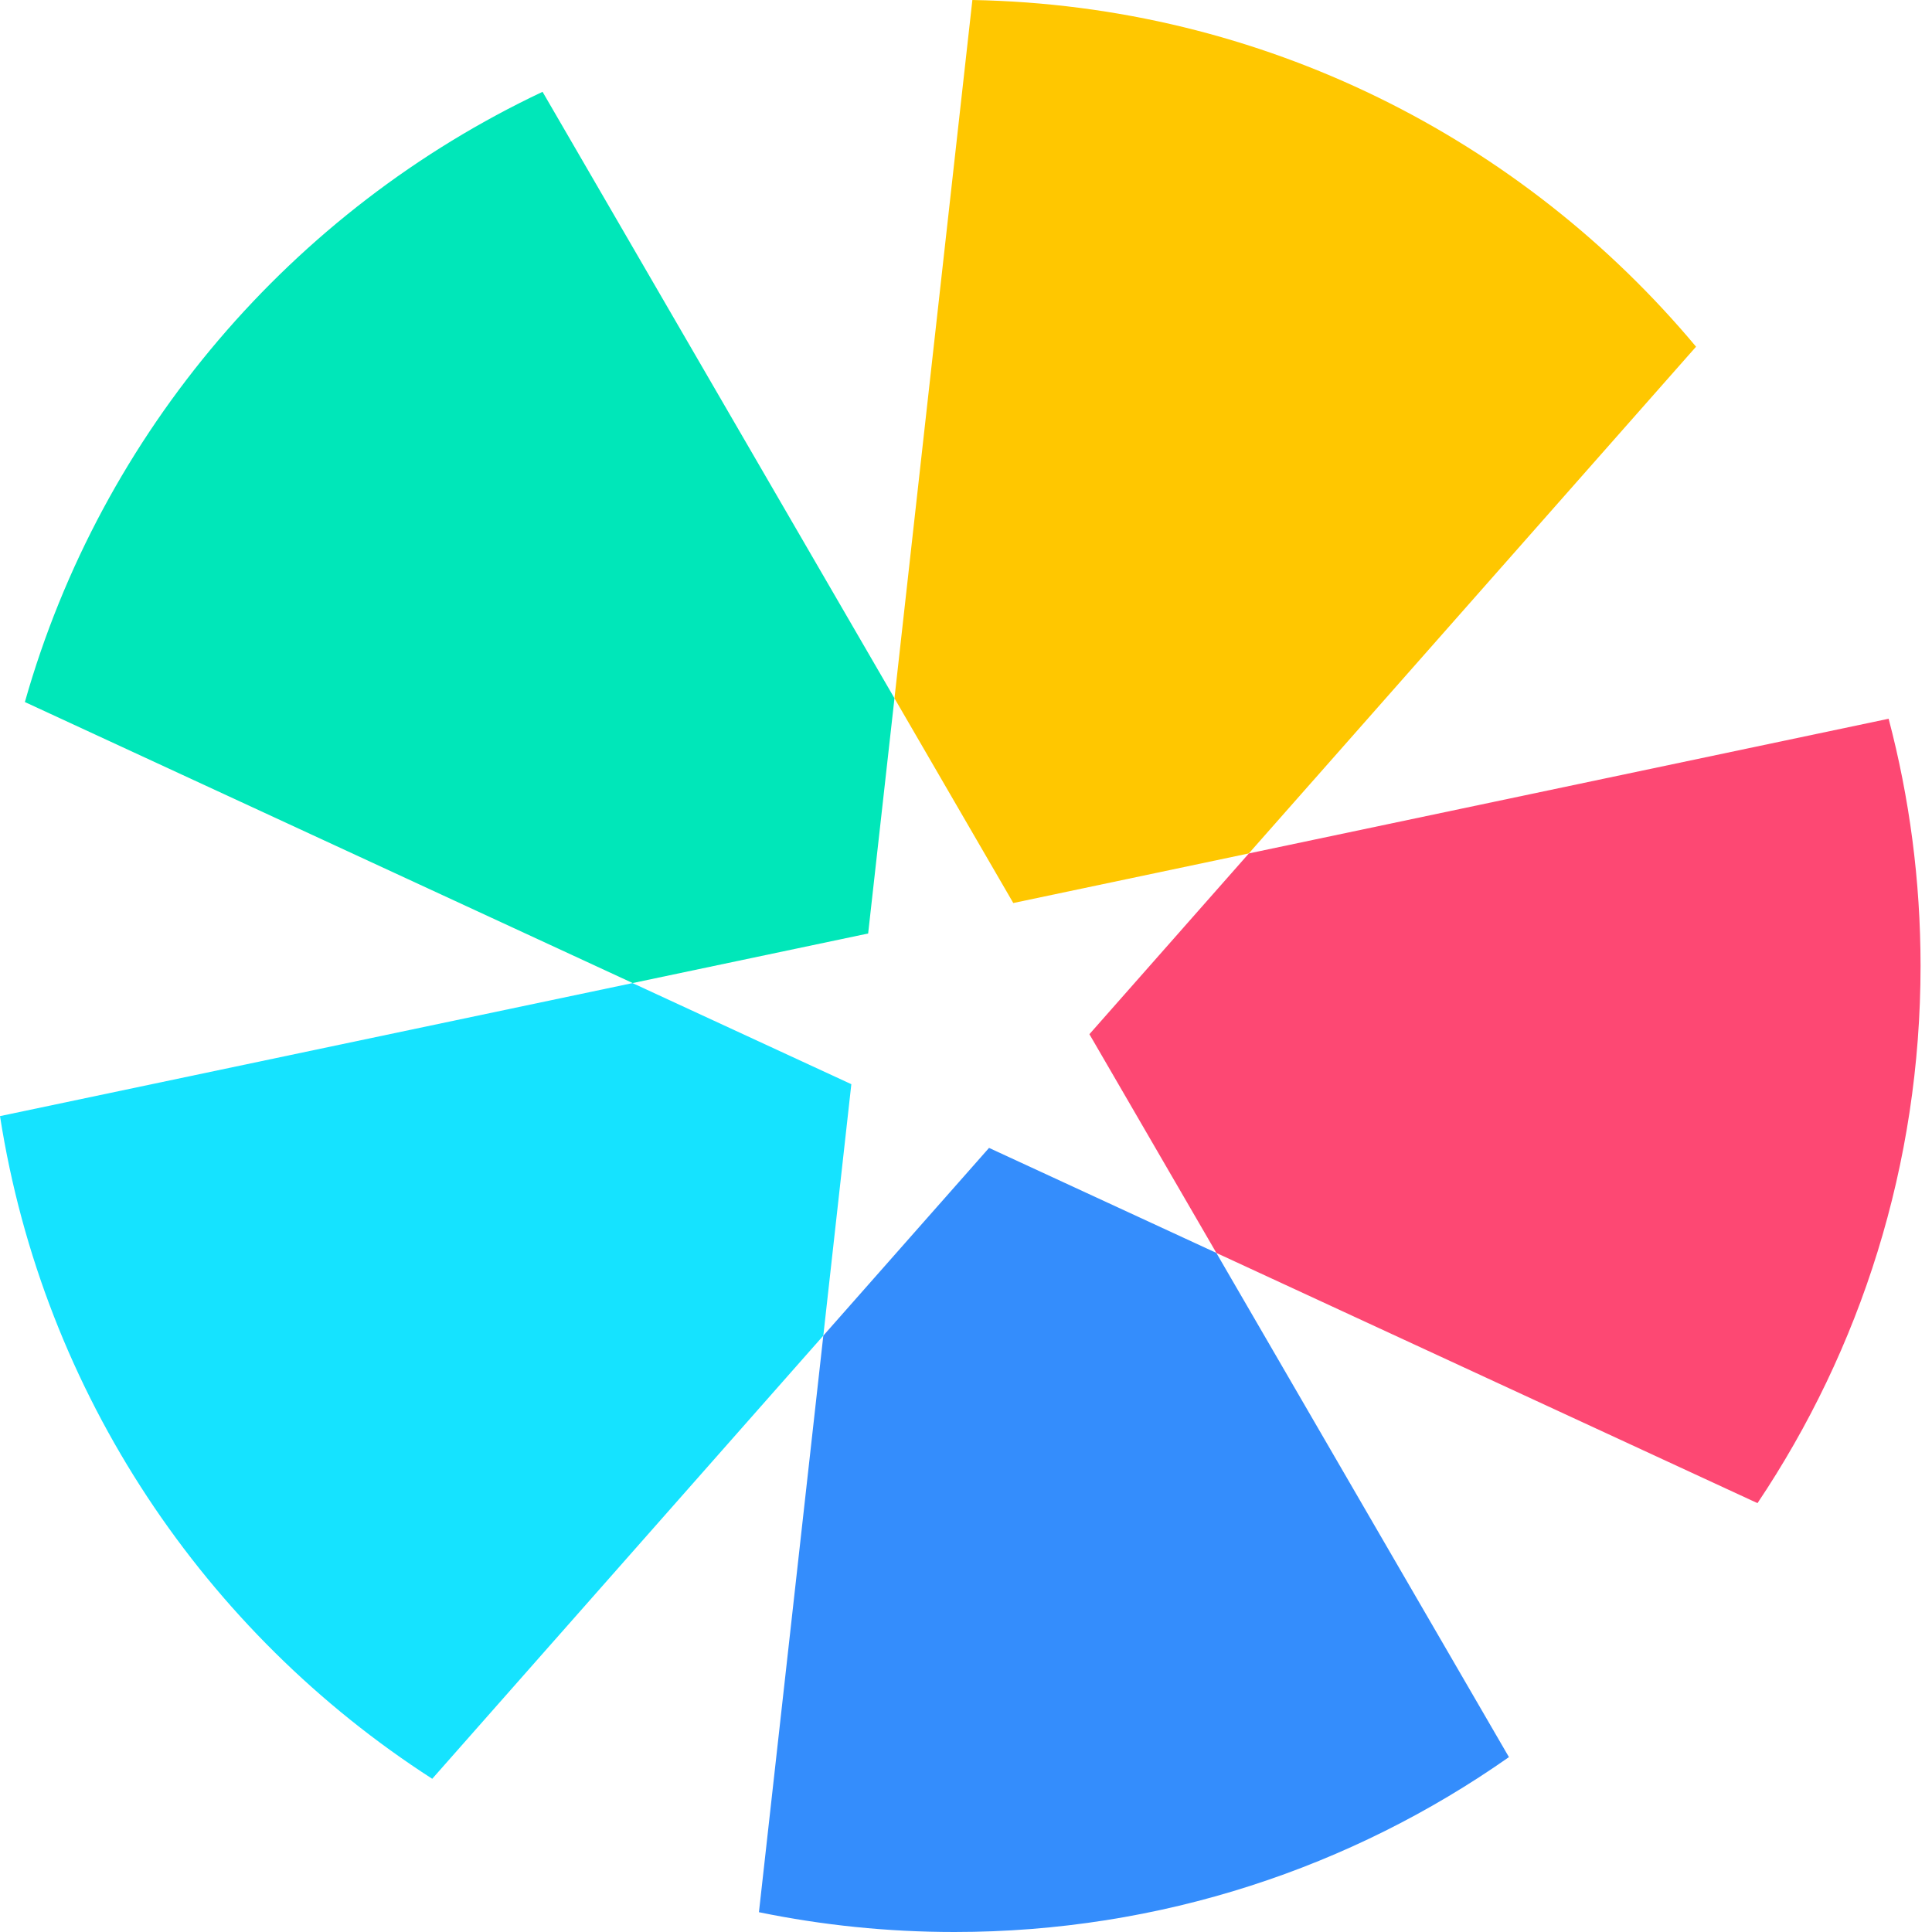
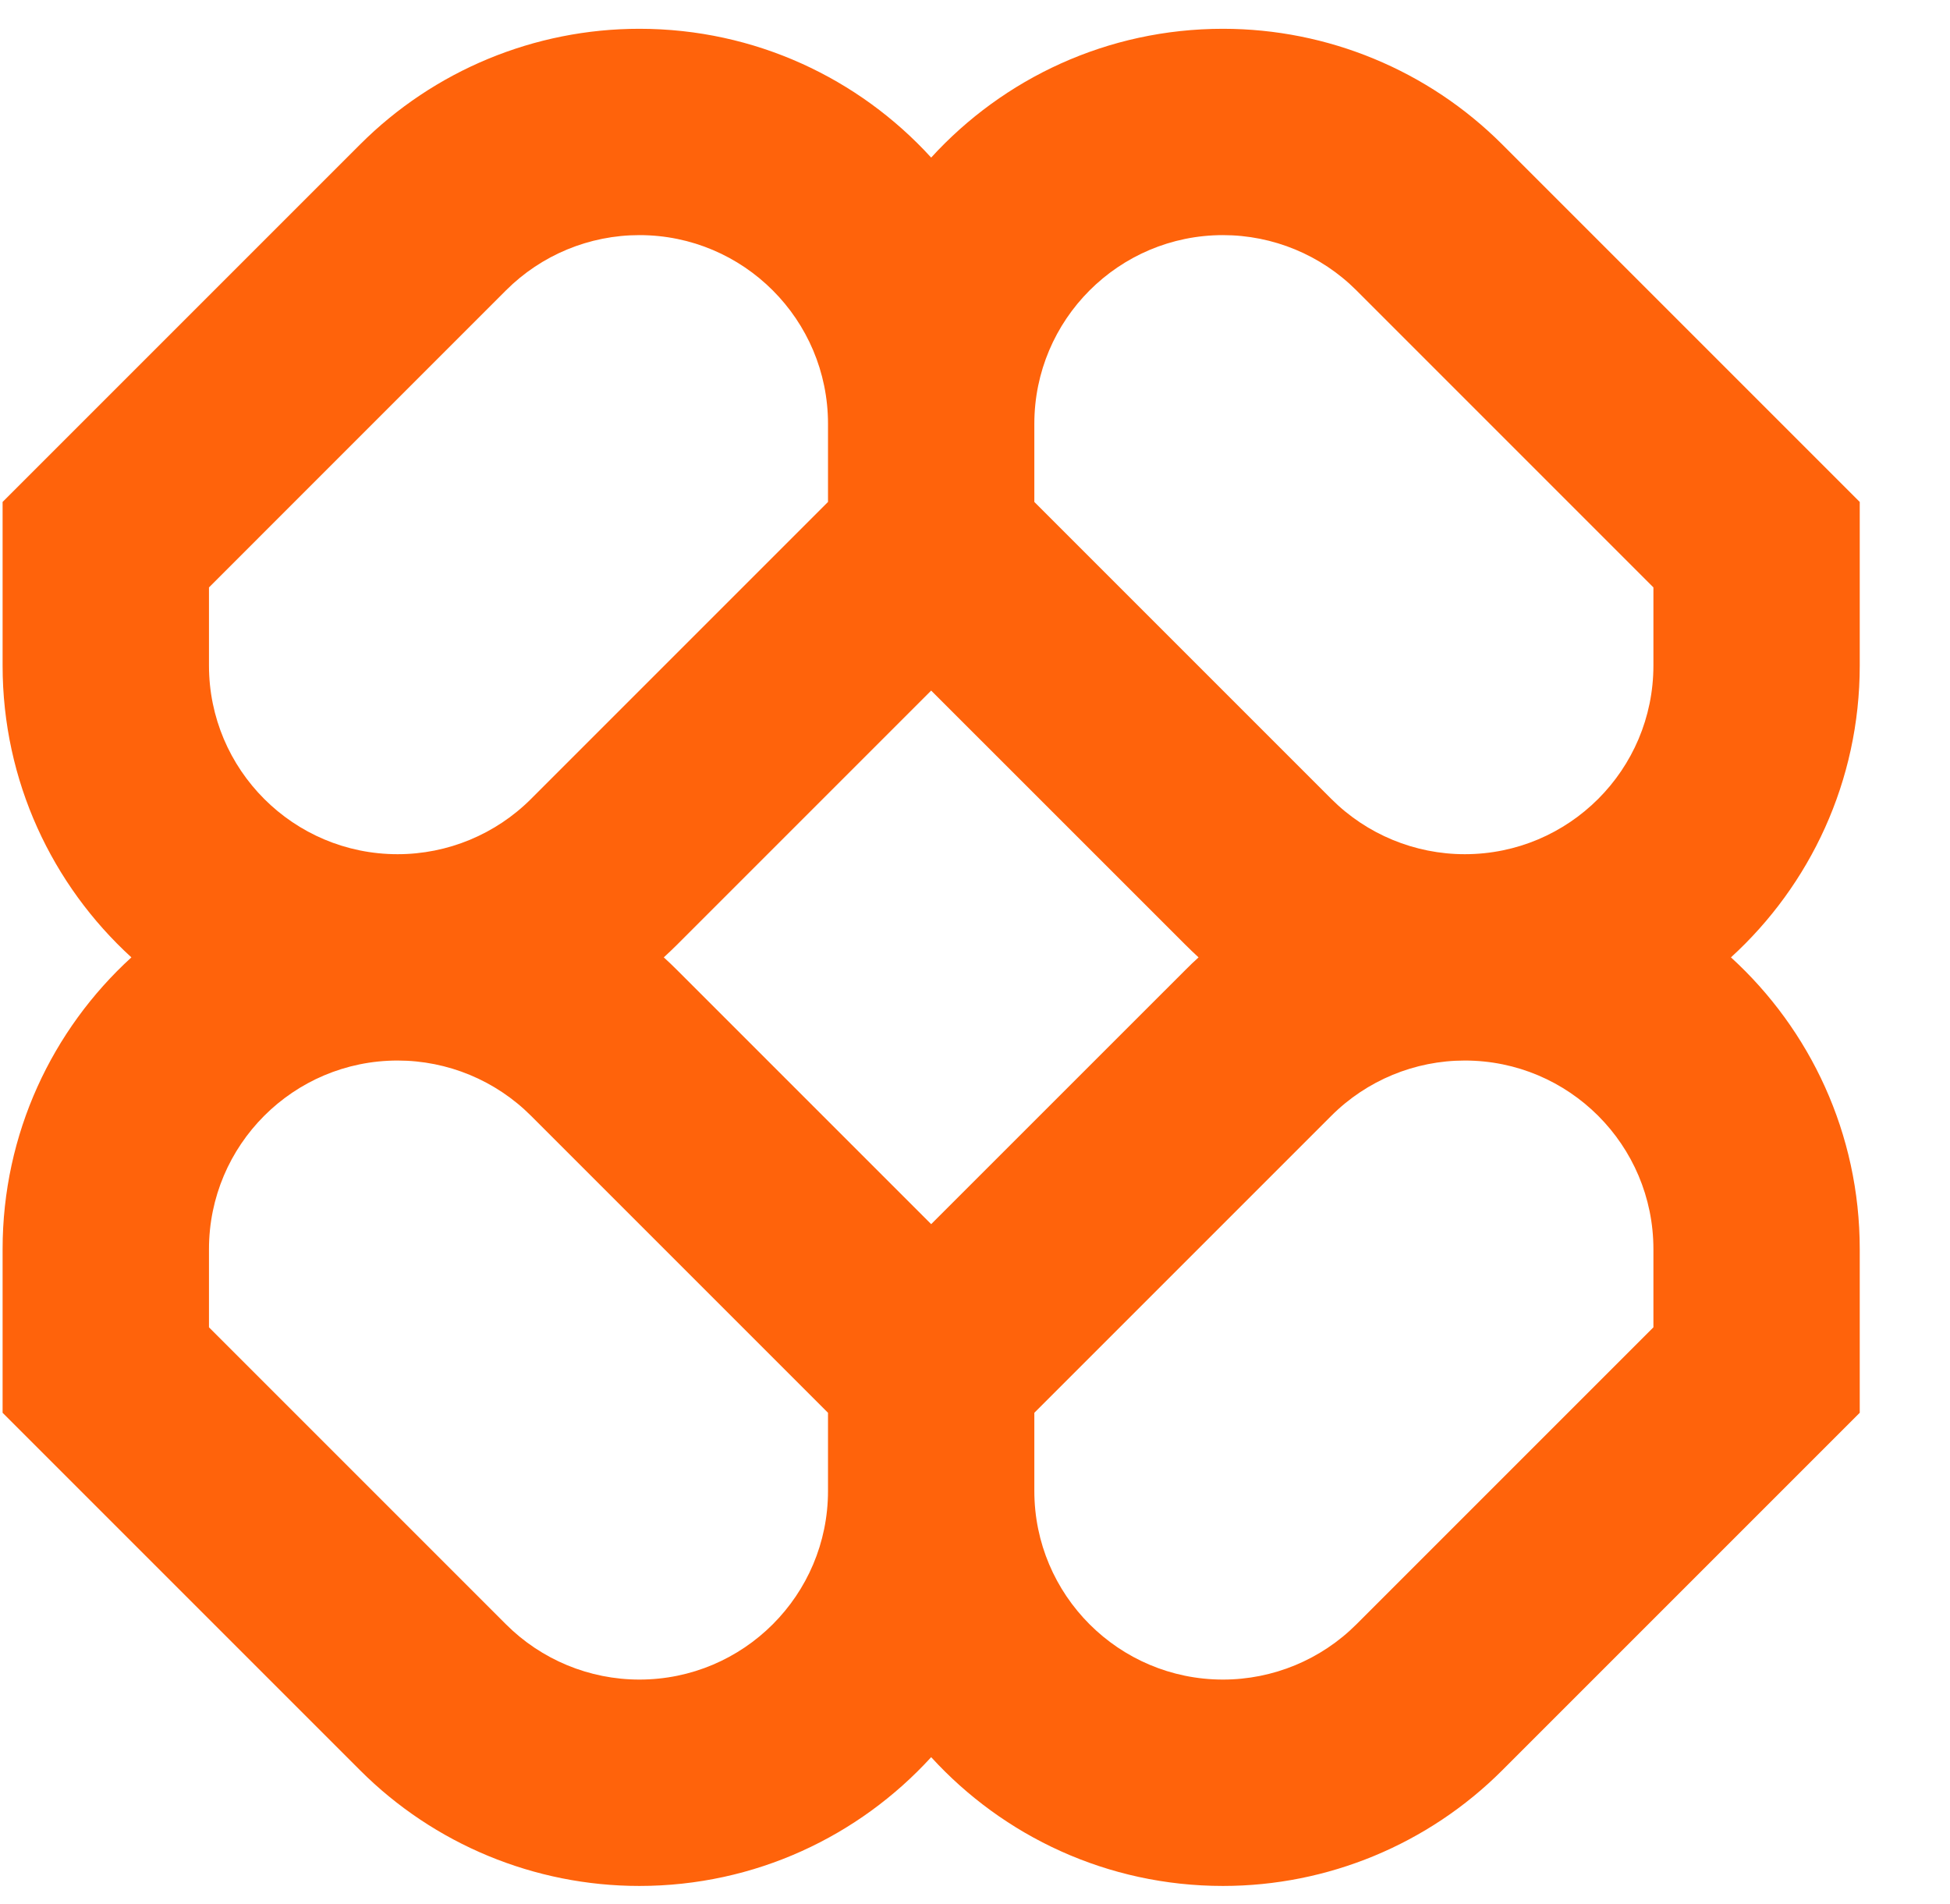
- <svg xmlns="http://www.w3.org/2000/svg" width="40" height="40" viewBox="0 0 40 40" fill="none" id="Logo">
-   <g id="logomark">
-     <path d="M13.096 20.354L17.626 22.447L17.046 27.653L8.949 36.828C4.249 33.802 0.898 28.861 0 23.108L13.096 20.354Z" fill="#15E3FF" />
-     <path d="M25.183 25.94L31.241 36.379C27.992 38.66 24.033 40 19.761 40C18.374 40 17.021 39.859 15.713 39.59L17.046 27.653L20.477 23.766L25.183 25.94Z" fill="#348DFC" />
-     <path d="M39.102 14.881C39.533 16.514 39.763 18.229 39.763 19.998C39.763 24.114 38.519 27.94 36.387 31.121L25.184 25.941L22.555 21.412L25.857 17.669L39.102 14.881Z" fill="#FD4873" />
-     <path d="M20.132 0C26.151 0.109 31.519 2.877 35.115 7.178L25.856 17.669L20.979 18.696L18.519 14.457L20.132 0Z" fill="#FFC700" />
-     <path d="M18.519 14.457L17.974 19.327L13.099 20.353L0.515 14.535C2.1 8.94 6.058 4.344 11.233 1.901L18.519 14.457Z" fill="#00E7B9" />
+ <svg xmlns="http://www.w3.org/2000/svg" data-logo="logo" viewBox="0 0 42 41">
+   <g id="logogram" transform="     translate(0, 0)     rotate(0 20.5 20.5)        ">
+     <path fill-rule="evenodd" clip-rule="evenodd" d="M13.771 0.62C11.514 0.62 9.35 1.516 7.755 3.112L0.056 10.811V14.335C0.056 16.824 1.126 19.064 2.83 20.62C1.126 22.176 0.056 24.416 0.056 26.905V30.429L7.755 38.128C9.35 39.724 11.514 40.62 13.771 40.62C16.26 40.62 18.5 39.55 20.056 37.846C21.612 39.55 23.852 40.62 26.341 40.62C28.598 40.62 30.762 39.724 32.357 38.128L40.056 30.429V26.905C40.056 24.416 38.987 22.176 37.282 20.62C38.987 19.064 40.056 16.824 40.056 14.335V10.811L32.357 3.112C30.762 1.516 28.598 0.62 26.341 0.62C23.852 0.62 21.612 1.689 20.056 3.394C18.5 1.689 16.26 0.62 13.771 0.62ZM25.815 20.62C25.719 20.532 25.625 20.442 25.533 20.35L20.056 14.874L14.58 20.35C14.487 20.442 14.393 20.532 14.297 20.62C14.393 20.707 14.487 20.797 14.58 20.89L20.056 26.366L25.533 20.89C25.625 20.797 25.719 20.707 25.815 20.62ZM22.278 30.429L22.278 32.112C22.278 34.356 24.098 36.175 26.341 36.175C27.419 36.175 28.453 35.747 29.215 34.985L35.612 28.588V26.905C35.612 24.661 33.793 22.842 31.549 22.842C30.471 22.842 29.437 23.27 28.675 24.032L22.278 30.429ZM17.834 30.429L11.437 24.032C10.675 23.27 9.641 22.842 8.564 22.842C6.32 22.842 4.501 24.661 4.501 26.905V28.588L10.898 34.985C11.66 35.747 12.693 36.175 13.771 36.175C16.015 36.175 17.834 34.356 17.834 32.112V30.429ZM17.834 9.128V10.811L11.437 17.208C10.675 17.97 9.641 18.398 8.564 18.398C6.32 18.398 4.501 16.579 4.501 14.335V12.652L10.898 6.254C11.66 5.492 12.693 5.064 13.771 5.064C16.015 5.064 17.834 6.884 17.834 9.128ZM28.675 17.208L22.278 10.811L22.278 9.128C22.278 6.884 24.098 5.064 26.341 5.064C27.419 5.064 28.453 5.492 29.215 6.254L35.612 12.652V14.335C35.612 16.579 33.793 18.398 31.549 18.398C30.471 18.398 29.437 17.97 28.675 17.208Z" fill="#FF630B" />
  </g>
+   <g id="logotype" transform="" />
</svg>
